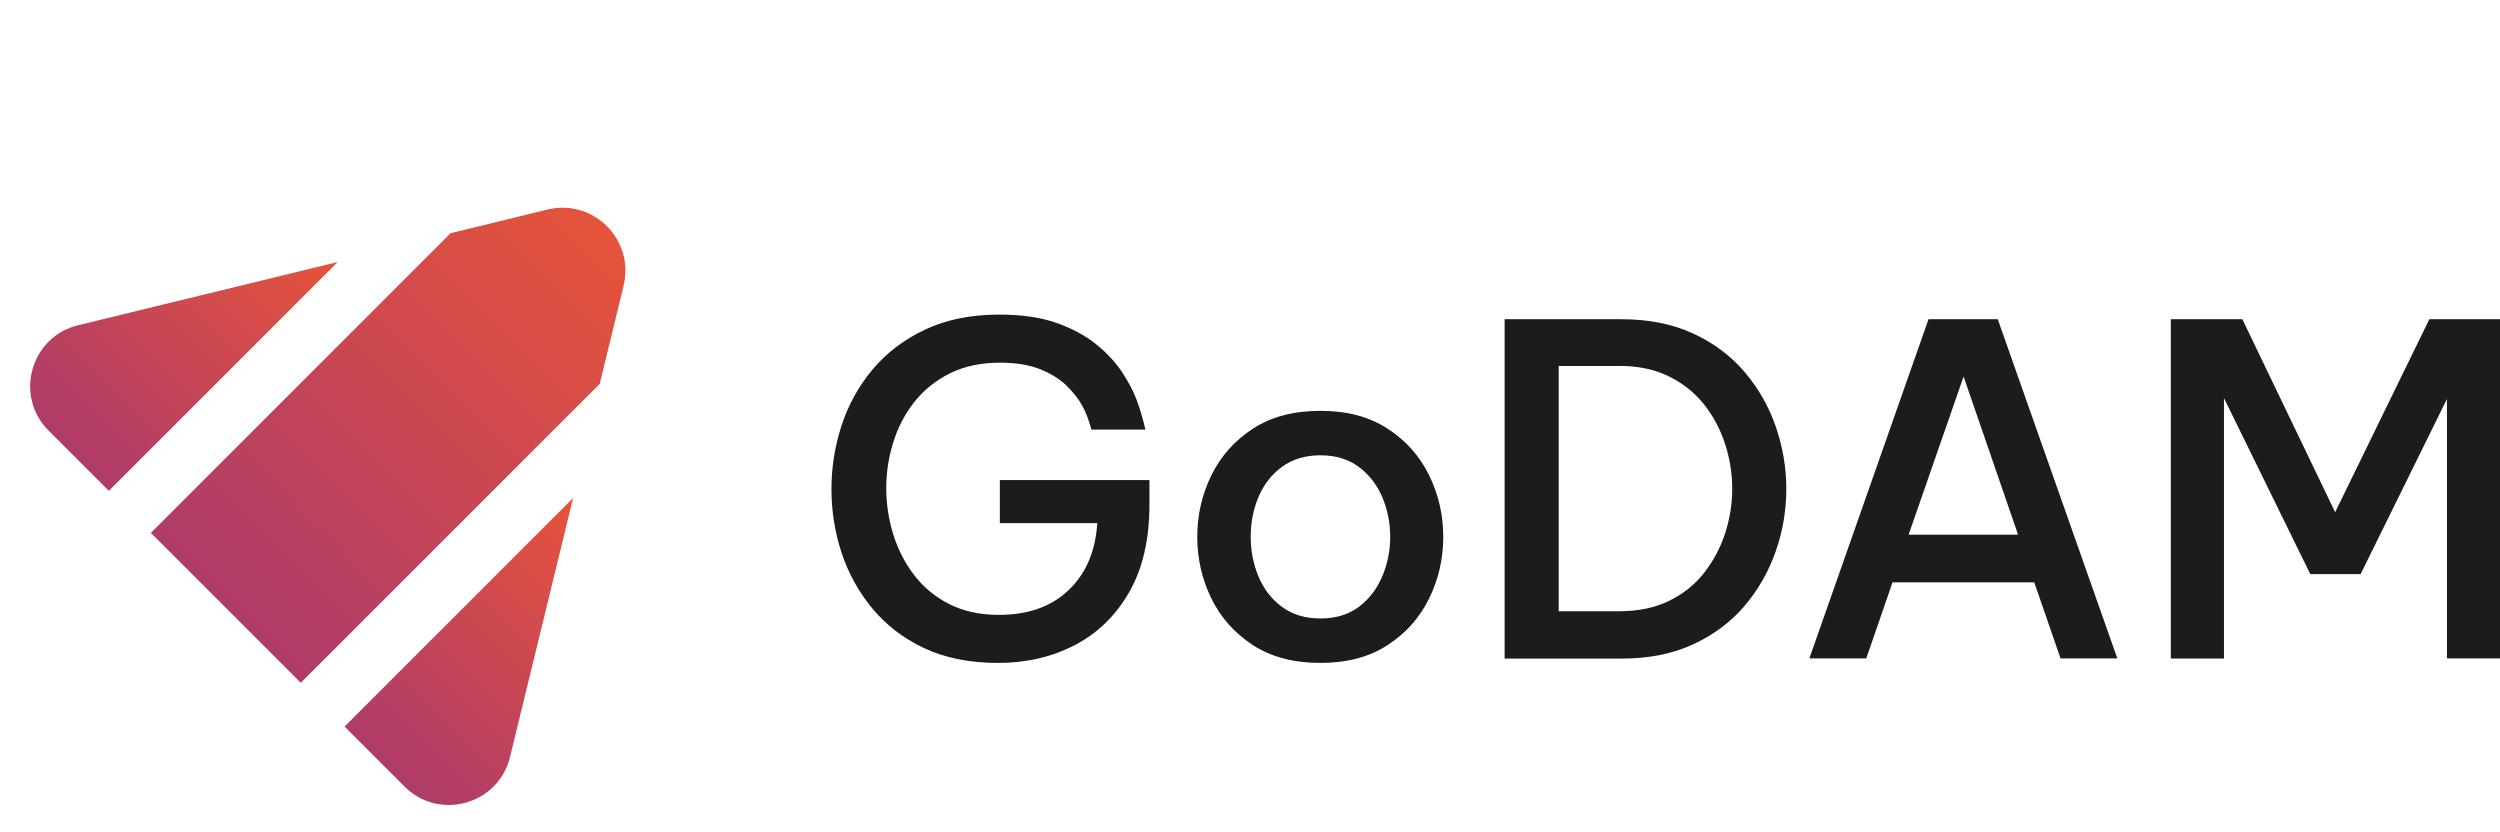
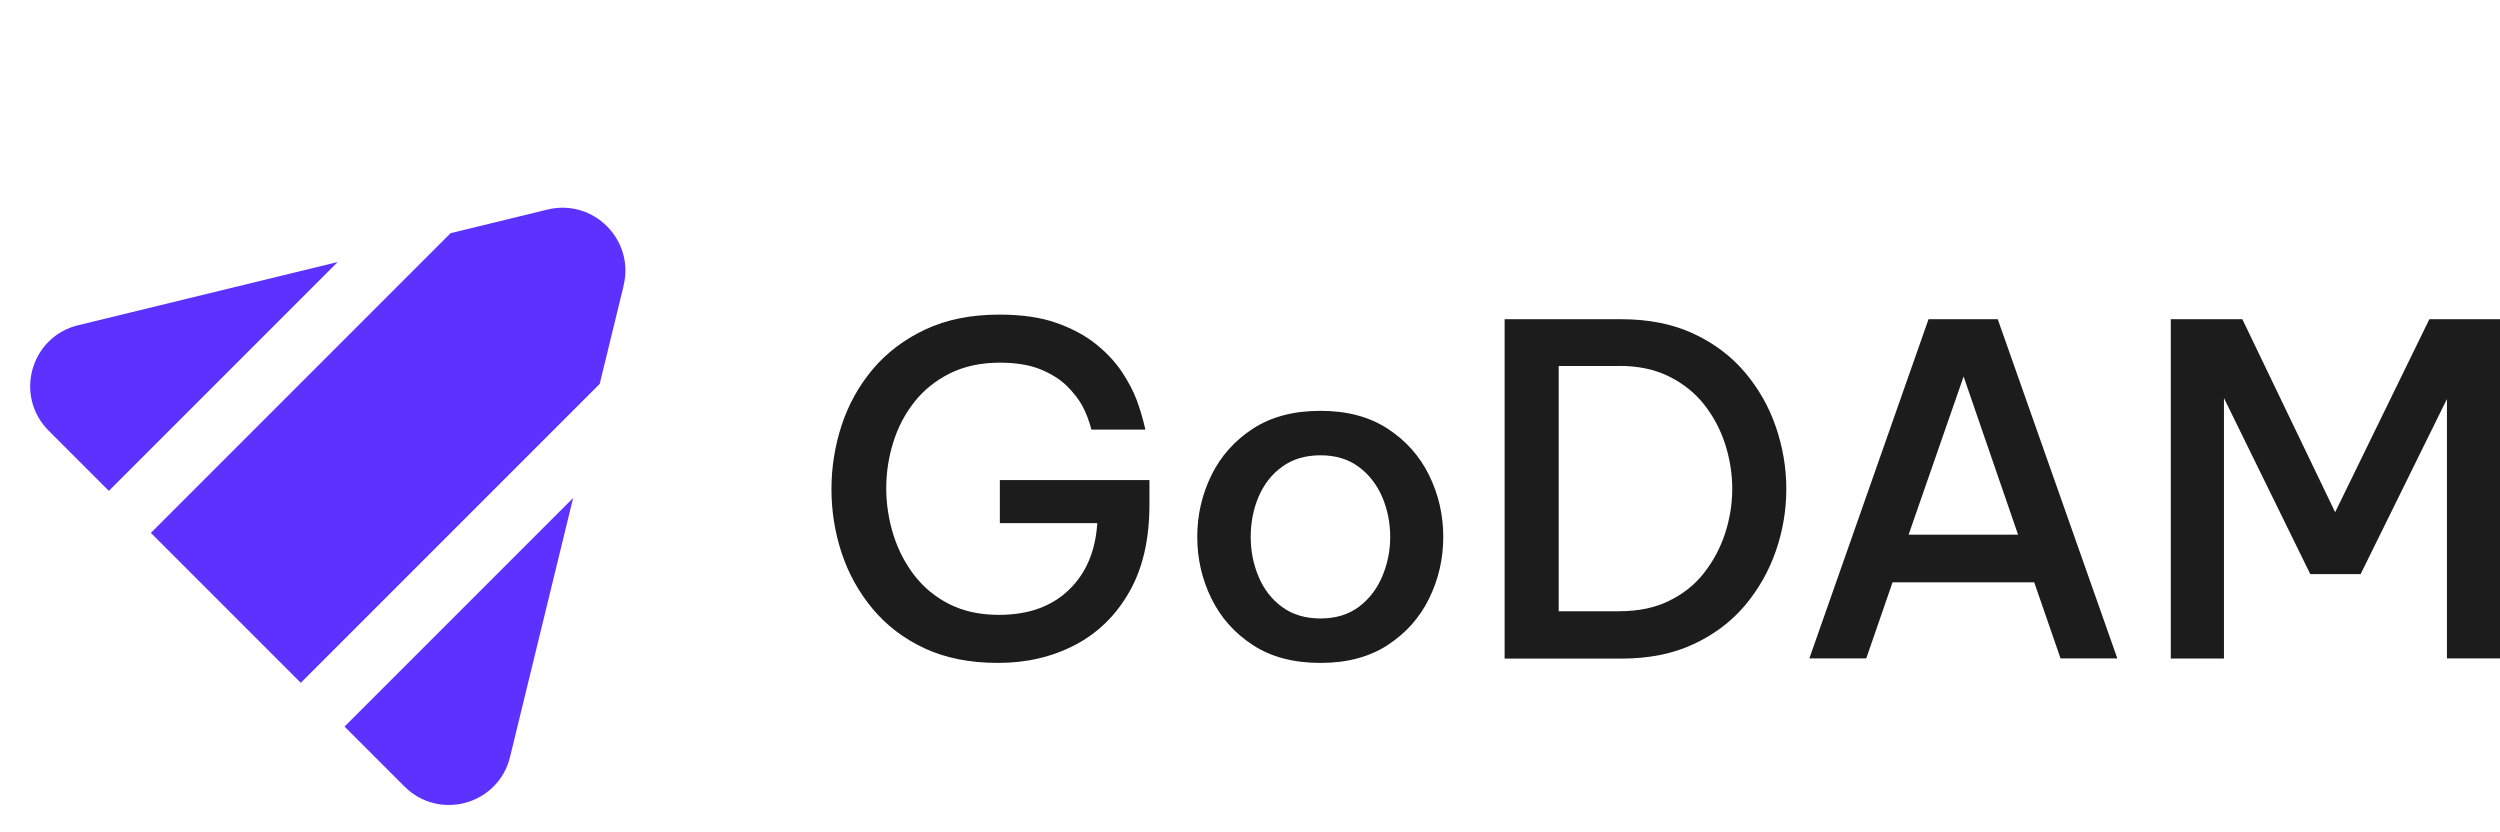
<svg xmlns="http://www.w3.org/2000/svg" width="445" height="148" viewBox="0 0 445 148" fill="none">
  <path d="M60.137 46.615L19.376 87.376L8.661 76.662C2.489 70.489 5.424 59.95 13.908 57.89L60.15 46.627L60.137 46.615Z" fill="url(#paint0_linear_75_58)" />
  <path d="M111.006 50.849L106.748 68.33L53.539 121.539L26.853 94.853L80.2 41.507L97.456 37.299C105.614 35.314 112.991 42.691 110.993 50.836L111.006 50.849Z" fill="url(#paint1_linear_75_58)" />
  <path d="M102.016 88.644L90.779 134.76C88.706 143.231 78.167 146.167 71.995 139.994L61.33 129.33L102.016 88.644Z" fill="url(#paint2_linear_75_58)" />
  <path d="M177.668 118C172.63 118 168.258 117.125 164.552 115.392C160.846 113.659 157.769 111.302 155.304 108.337C152.84 105.371 151.005 102.049 149.799 98.387C148.594 94.708 148 90.957 148 87.08C148 83.204 148.594 79.435 149.799 75.738C151.005 72.04 152.858 68.7 155.34 65.735C157.841 62.77 160.954 60.412 164.714 58.644C168.474 56.875 172.864 56 177.901 56C181.842 56 185.224 56.482 188.013 57.465C190.801 58.447 193.158 59.715 195.083 61.252C197.008 62.806 198.537 64.449 199.689 66.181C200.84 67.932 201.722 69.575 202.316 71.165C202.909 72.737 203.431 74.505 203.881 76.47H194.274C193.842 74.845 193.302 73.434 192.672 72.272C192.043 71.112 191.125 69.915 189.92 68.718C188.714 67.521 187.131 66.539 185.188 65.735C183.245 64.949 180.852 64.556 177.991 64.556C174.591 64.556 171.623 65.199 169.068 66.467C166.513 67.753 164.408 69.45 162.735 71.576C161.062 73.701 159.82 76.095 158.993 78.757C158.165 81.418 157.751 84.133 157.751 86.92C157.751 89.706 158.183 92.51 159.029 95.208C159.874 97.905 161.134 100.316 162.807 102.478C164.48 104.621 166.549 106.318 169.05 107.568C171.551 108.819 174.465 109.444 177.812 109.444C183.011 109.444 187.149 107.979 190.225 105.032C193.302 102.103 194.993 98.119 195.317 93.118H177.973V85.455H204.601V89.778C204.601 95.976 203.413 101.174 201.02 105.354C198.627 109.551 195.407 112.695 191.323 114.821C187.239 116.946 182.687 118 177.632 118H177.668Z" fill="#1C1C1C" />
  <path d="M235.042 118C230.274 118 226.262 116.946 223.006 114.82C219.749 112.695 217.285 109.926 215.611 106.497C213.938 103.067 213.111 99.423 213.111 95.565C213.111 91.707 213.938 88.063 215.611 84.633C217.285 81.204 219.749 78.435 223.006 76.309C226.262 74.184 230.274 73.13 235.042 73.13C239.81 73.13 243.732 74.184 247.006 76.309C250.263 78.435 252.727 81.204 254.401 84.633C256.074 88.063 256.901 91.707 256.901 95.565C256.901 99.423 256.074 103.067 254.401 106.497C252.727 109.926 250.263 112.695 247.006 114.82C243.75 116.946 239.756 118 235.042 118ZM235.042 110.087C237.723 110.087 239.99 109.408 241.825 108.051C243.66 106.693 245.063 104.889 246.017 102.656C246.97 100.423 247.456 98.066 247.456 95.565C247.456 93.064 246.97 90.635 246.017 88.42C245.063 86.223 243.66 84.437 241.825 83.079C239.99 81.722 237.723 81.043 235.042 81.043C232.361 81.043 230.076 81.722 228.223 83.079C226.352 84.437 224.967 86.223 224.031 88.42C223.096 90.617 222.628 93.011 222.628 95.565C222.628 98.119 223.096 100.423 224.031 102.656C224.967 104.889 226.352 106.675 228.223 108.051C230.076 109.408 232.361 110.087 235.042 110.087Z" fill="#1C1C1C" />
  <path d="M267.822 117.196V56.822H288.62C293.495 56.822 297.759 57.679 301.448 59.394C305.118 61.109 308.176 63.413 310.605 66.289C313.034 69.165 314.887 72.416 316.11 76.006C317.334 79.596 317.964 83.258 317.964 87.027C317.964 90.796 317.352 94.458 316.11 98.048C314.869 101.638 313.034 104.871 310.605 107.765C308.158 110.659 305.118 112.945 301.448 114.66C297.777 116.375 293.495 117.232 288.62 117.232H267.822V117.196ZM288.206 65.146H277.447V108.801H288.206C291.606 108.801 294.557 108.194 297.076 106.961C299.594 105.729 301.681 104.085 303.319 101.978C304.956 99.888 306.215 97.548 307.061 94.958C307.906 92.368 308.338 89.724 308.338 87.009C308.338 84.294 307.906 81.632 307.061 79.007C306.215 76.399 304.956 74.059 303.319 71.987C301.681 69.915 299.594 68.254 297.076 67.003C294.557 65.753 291.588 65.128 288.206 65.128V65.146Z" fill="#1C1C1C" />
  <path d="M322.065 117.196L343.277 56.822H355.601L376.885 117.196H366.774L362.096 103.657H336.872L332.194 117.196H322.083H322.065ZM339.733 95.172H359.217L349.52 67.021L339.733 95.172Z" fill="#1C1C1C" />
  <path d="M386.402 117.196V56.822H399.14L415.656 91.171L432.424 56.822H445V117.196H435.555V71.022L420.19 102.192H411.23L395.866 70.862V117.214H386.42L386.402 117.196Z" fill="#1C1C1C" />
  <defs>
    <linearGradient id="paint0_linear_75_58" x1="8.306" y1="79.815" x2="50.822" y2="37.299" gradientUnits="userSpaceOnUse">
-       <stop stop-color="#AB3A6C" />
-       <stop offset="1" stop-color="#E6533A" />
+       <stop stop-color="#5D31FF" />
+       <stop offset="1" stop-color="#5D31FF" />
    </linearGradient>
    <linearGradient id="paint1_linear_75_58" x1="37.274" y1="111.118" x2="108.079" y2="40.314" gradientUnits="userSpaceOnUse">
-       <stop stop-color="#AB3A6C" />
-       <stop offset="1" stop-color="#E6533A" />
+       <stop stop-color="#5D31FF" />
+       <stop offset="1" stop-color="#5D31FF" />
    </linearGradient>
    <linearGradient id="paint2_linear_75_58" x1="68.878" y1="140.38" x2="111.316" y2="97.943" gradientUnits="userSpaceOnUse">
-       <stop stop-color="#AB3A6C" />
-       <stop offset="1" stop-color="#E6533A" />
+       <stop stop-color="#5D31FF" />
+       <stop offset="1" stop-color="#5D31FF" />
    </linearGradient>
  </defs>
</svg>
